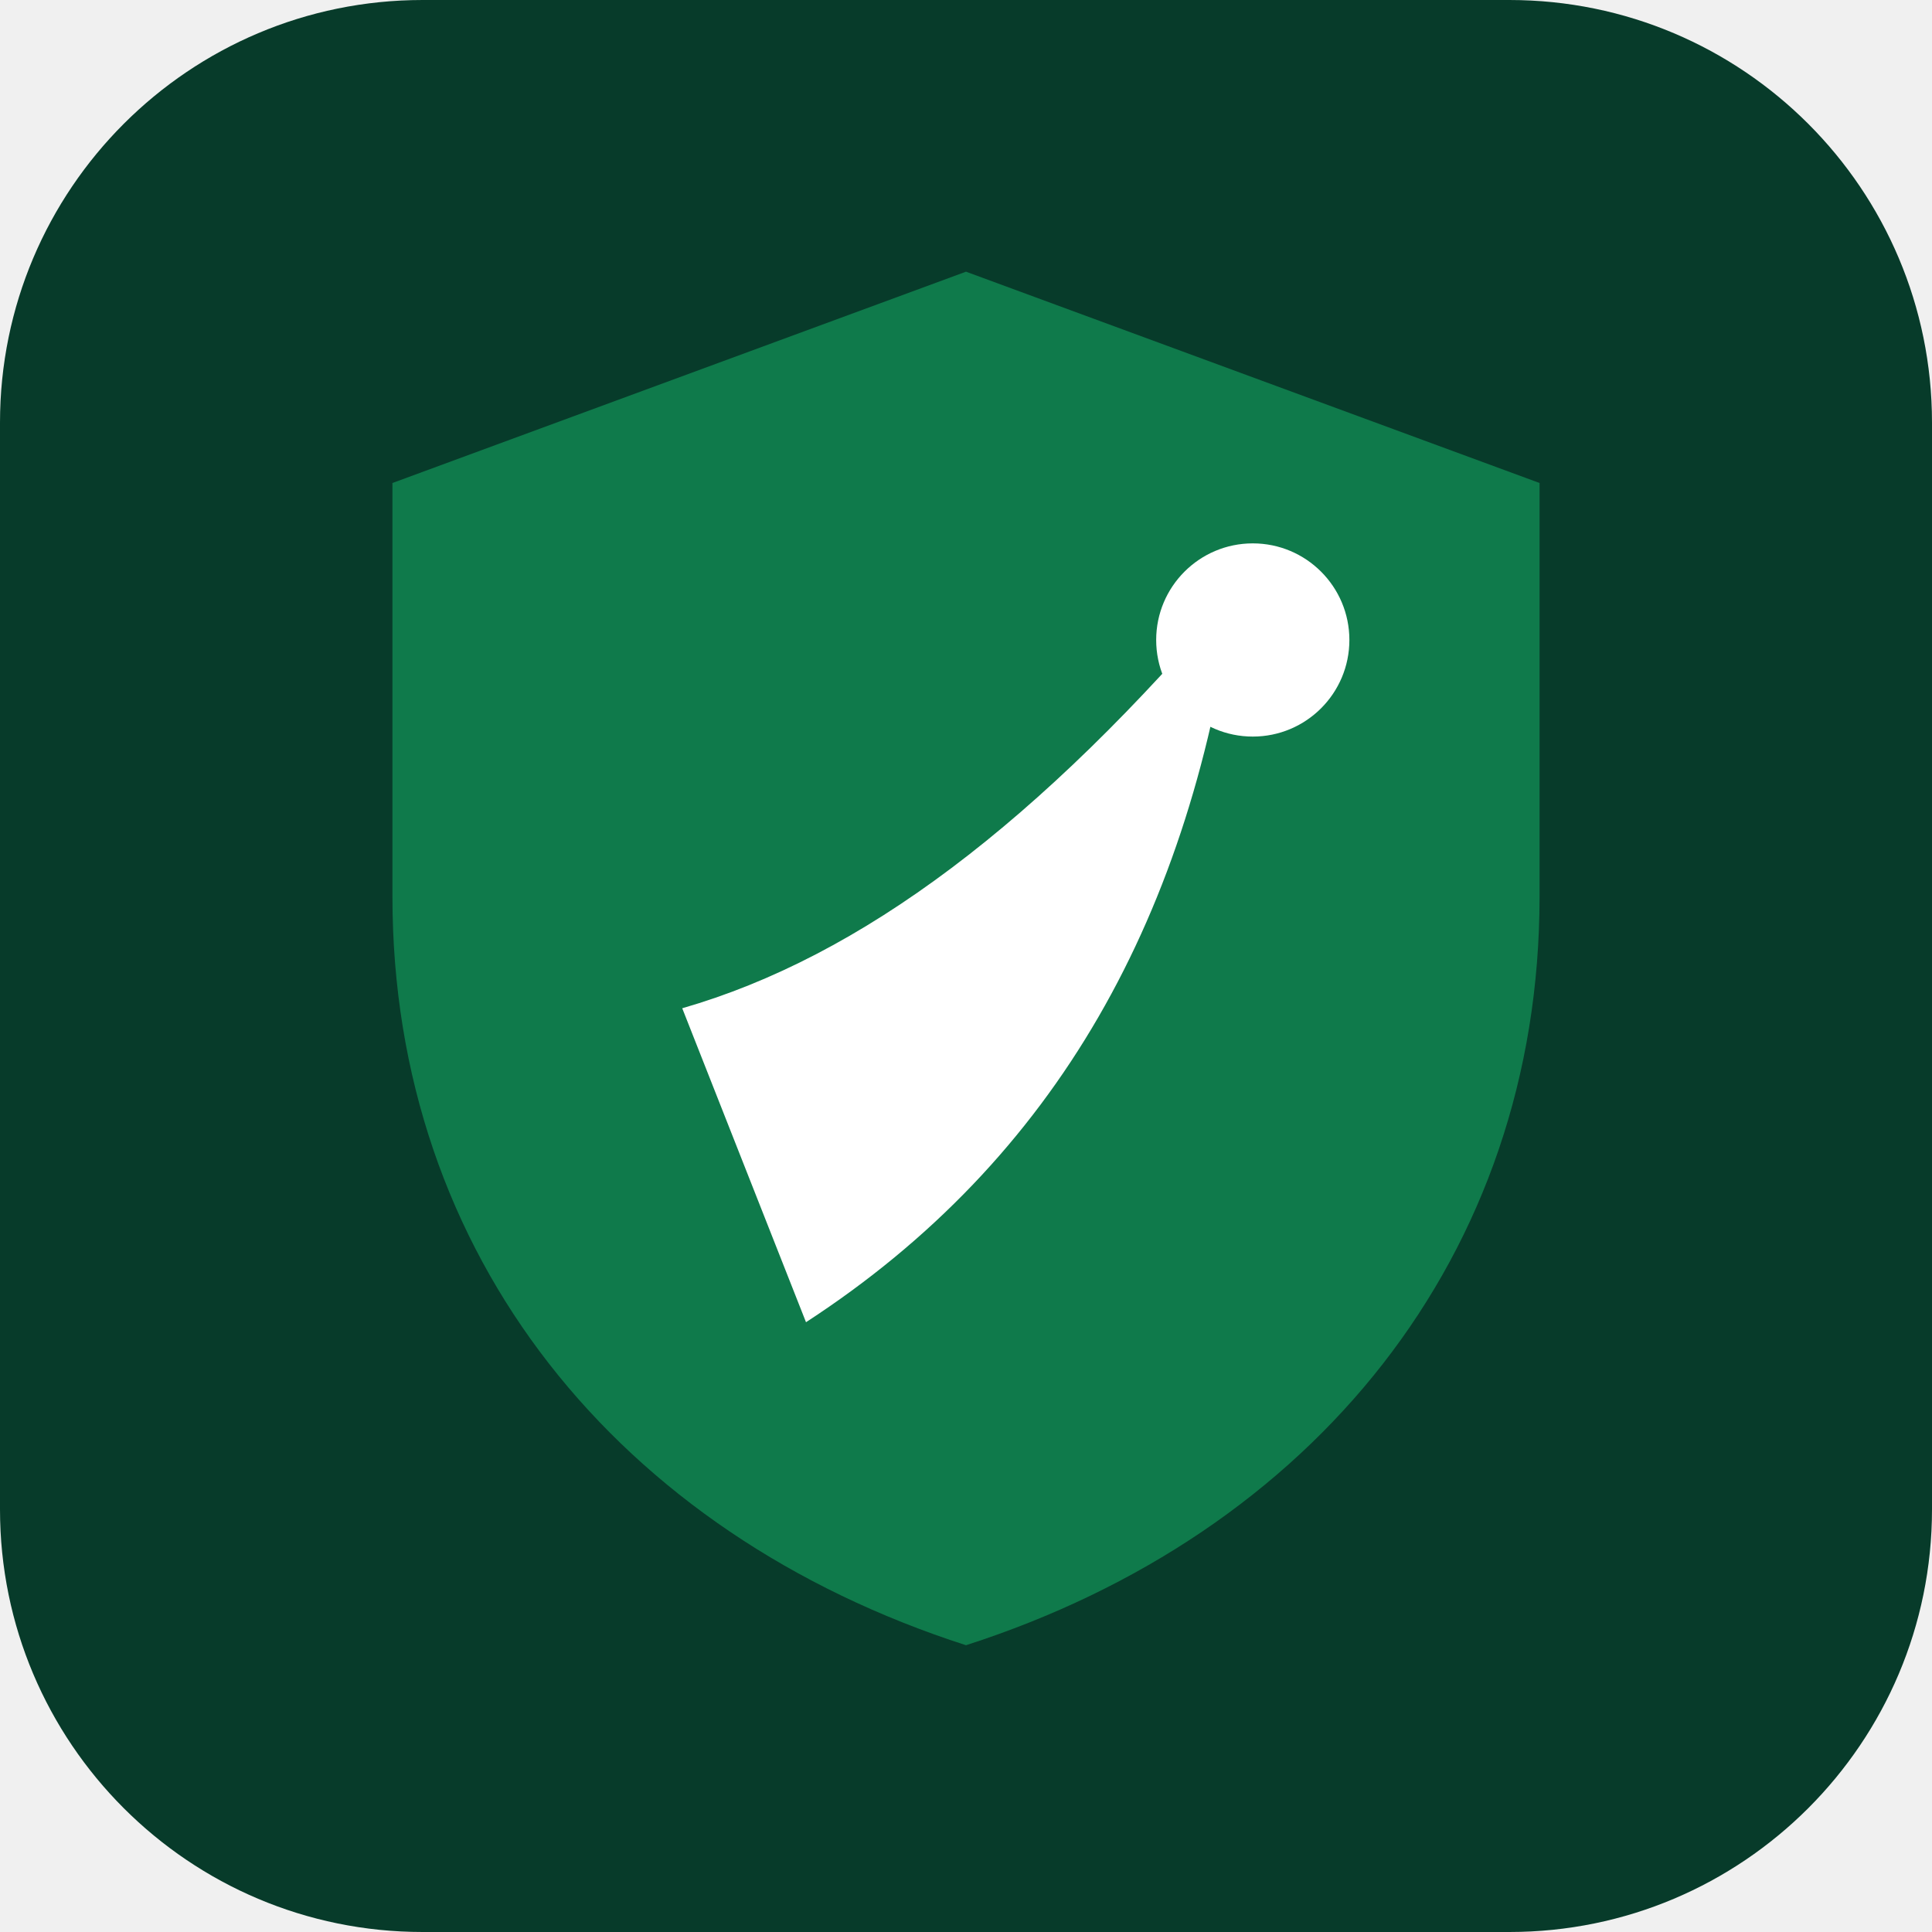
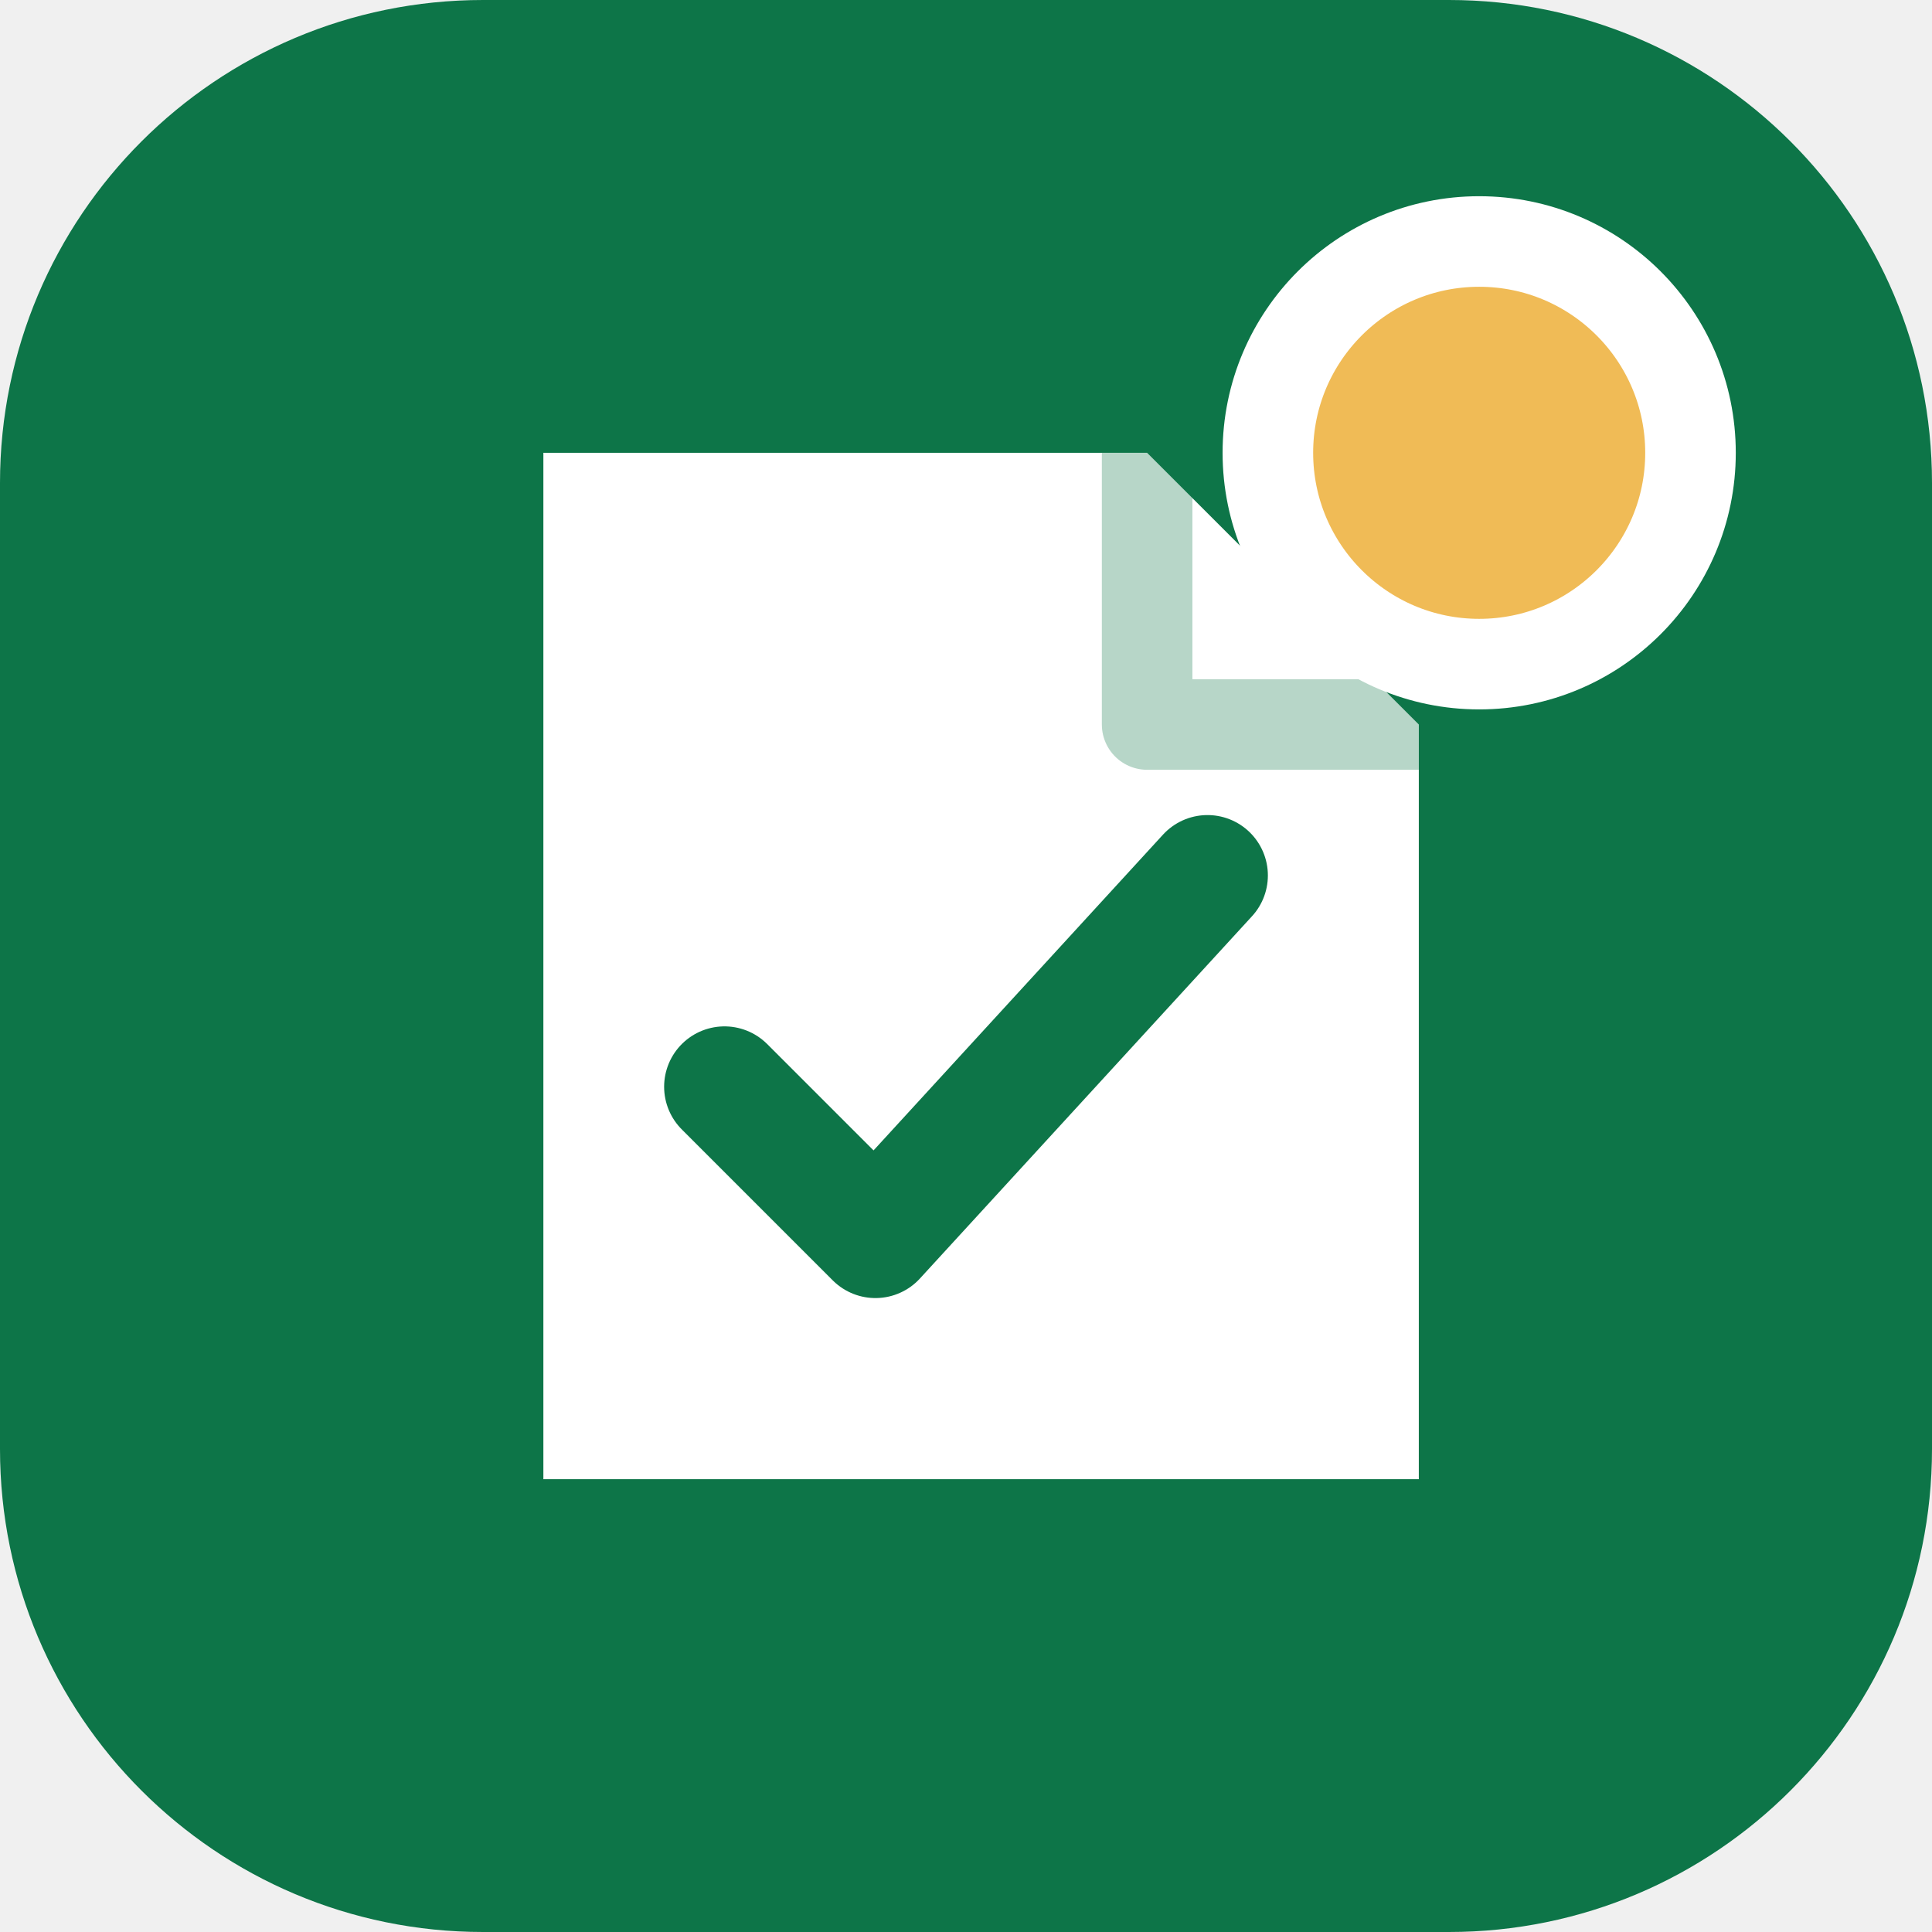
<svg xmlns="http://www.w3.org/2000/svg" viewBox="0 0 64 64">
-   <rect width="64" height="64" rx="14" fill="#073b2a" />
-   <path d="M32 9 51 16v13.7C51 41.6 43.5 50.8 32 54.5 20.5 50.8 13 41.6 13 29.7V16L32 9Z" fill="#0f7a4b" />
-   <path d="M22.6 33.4c5.9-1.7 11.8-6.1 18.3-13.8-1.4 10.7-5.9 18.8-14.2 24.2l-4.1-10.4Z" fill="#fff" />
-   <circle cx="41.5" cy="21.2" r="3.2" fill="#fff" />
+   <rect width="64" height="64" rx="16" fill="#0d7548" />
+   <path d="M18 15h20l9 9v25H18V15Z" fill="#fff" />
+   <path d="M38 15v9h9" fill="none" stroke="#0d7548" stroke-width="3" stroke-linejoin="round" opacity=".3" />
+   <path d="m24 36 5 5 11-12" fill="none" stroke="#0d7548" stroke-width="4" stroke-linecap="round" stroke-linejoin="round" />
+   <circle cx="49" cy="15" r="7" fill="#f0bb56" stroke="#fff" stroke-width="3" />
</svg>
